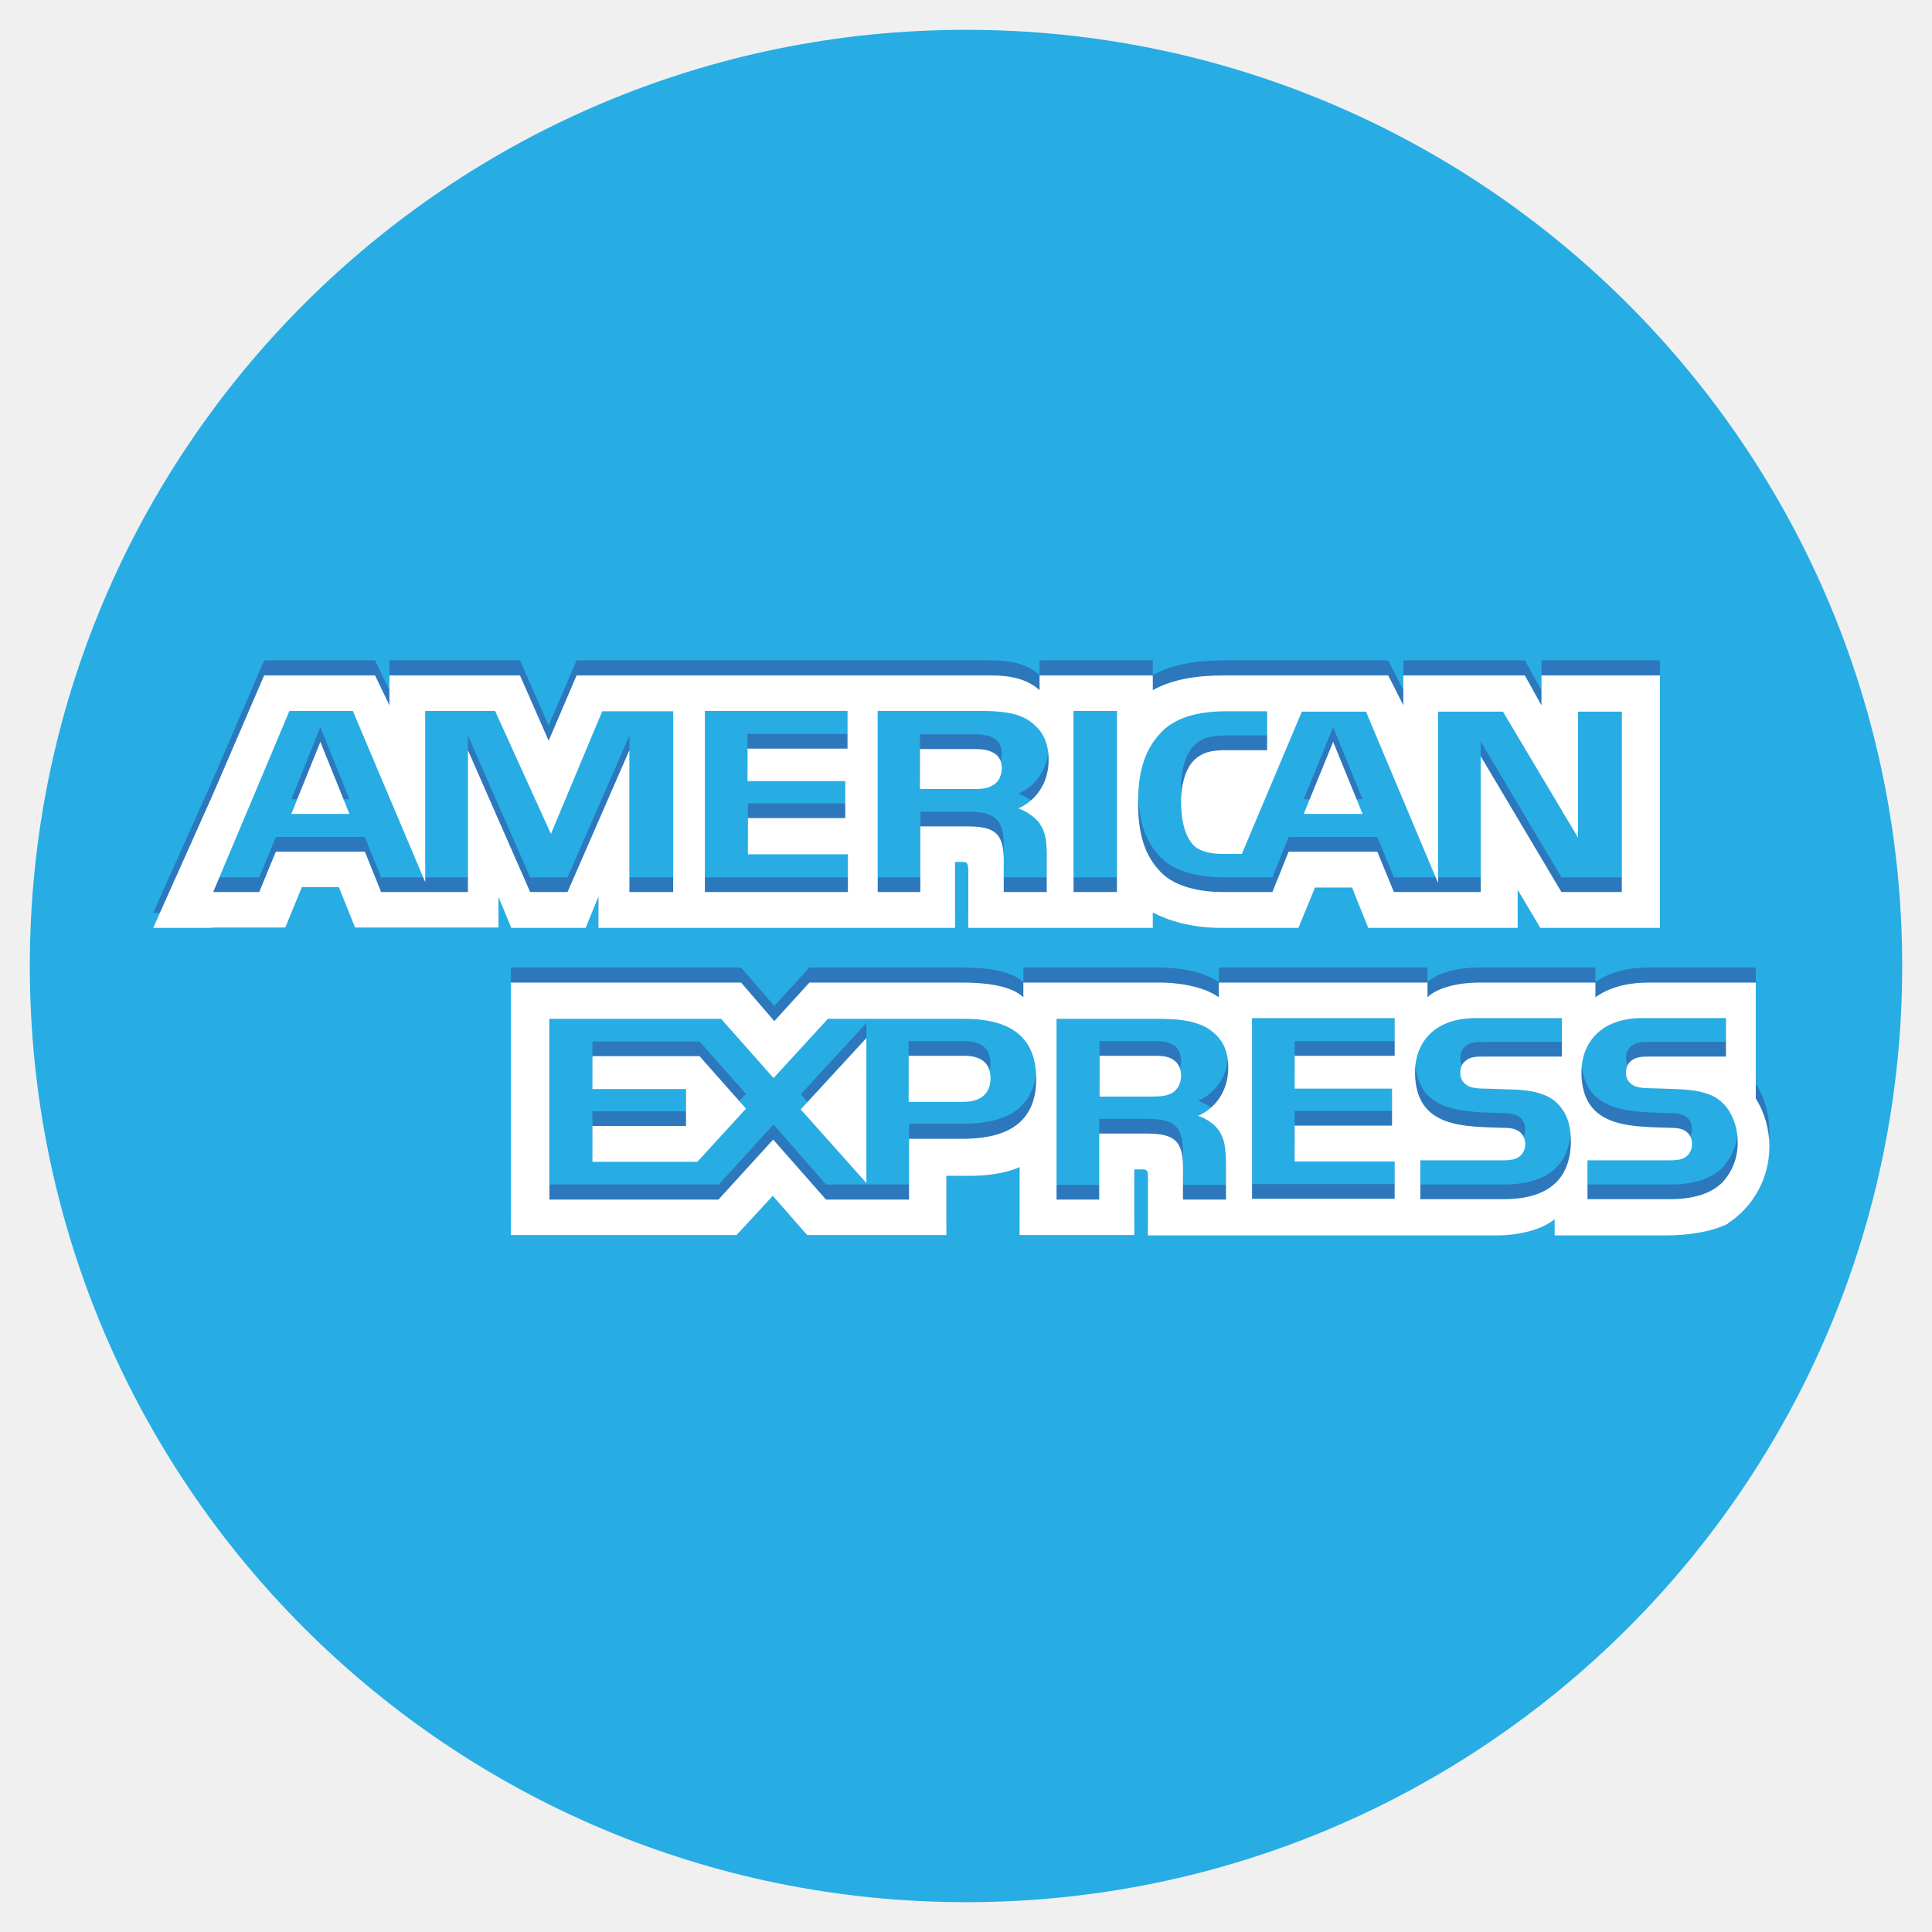
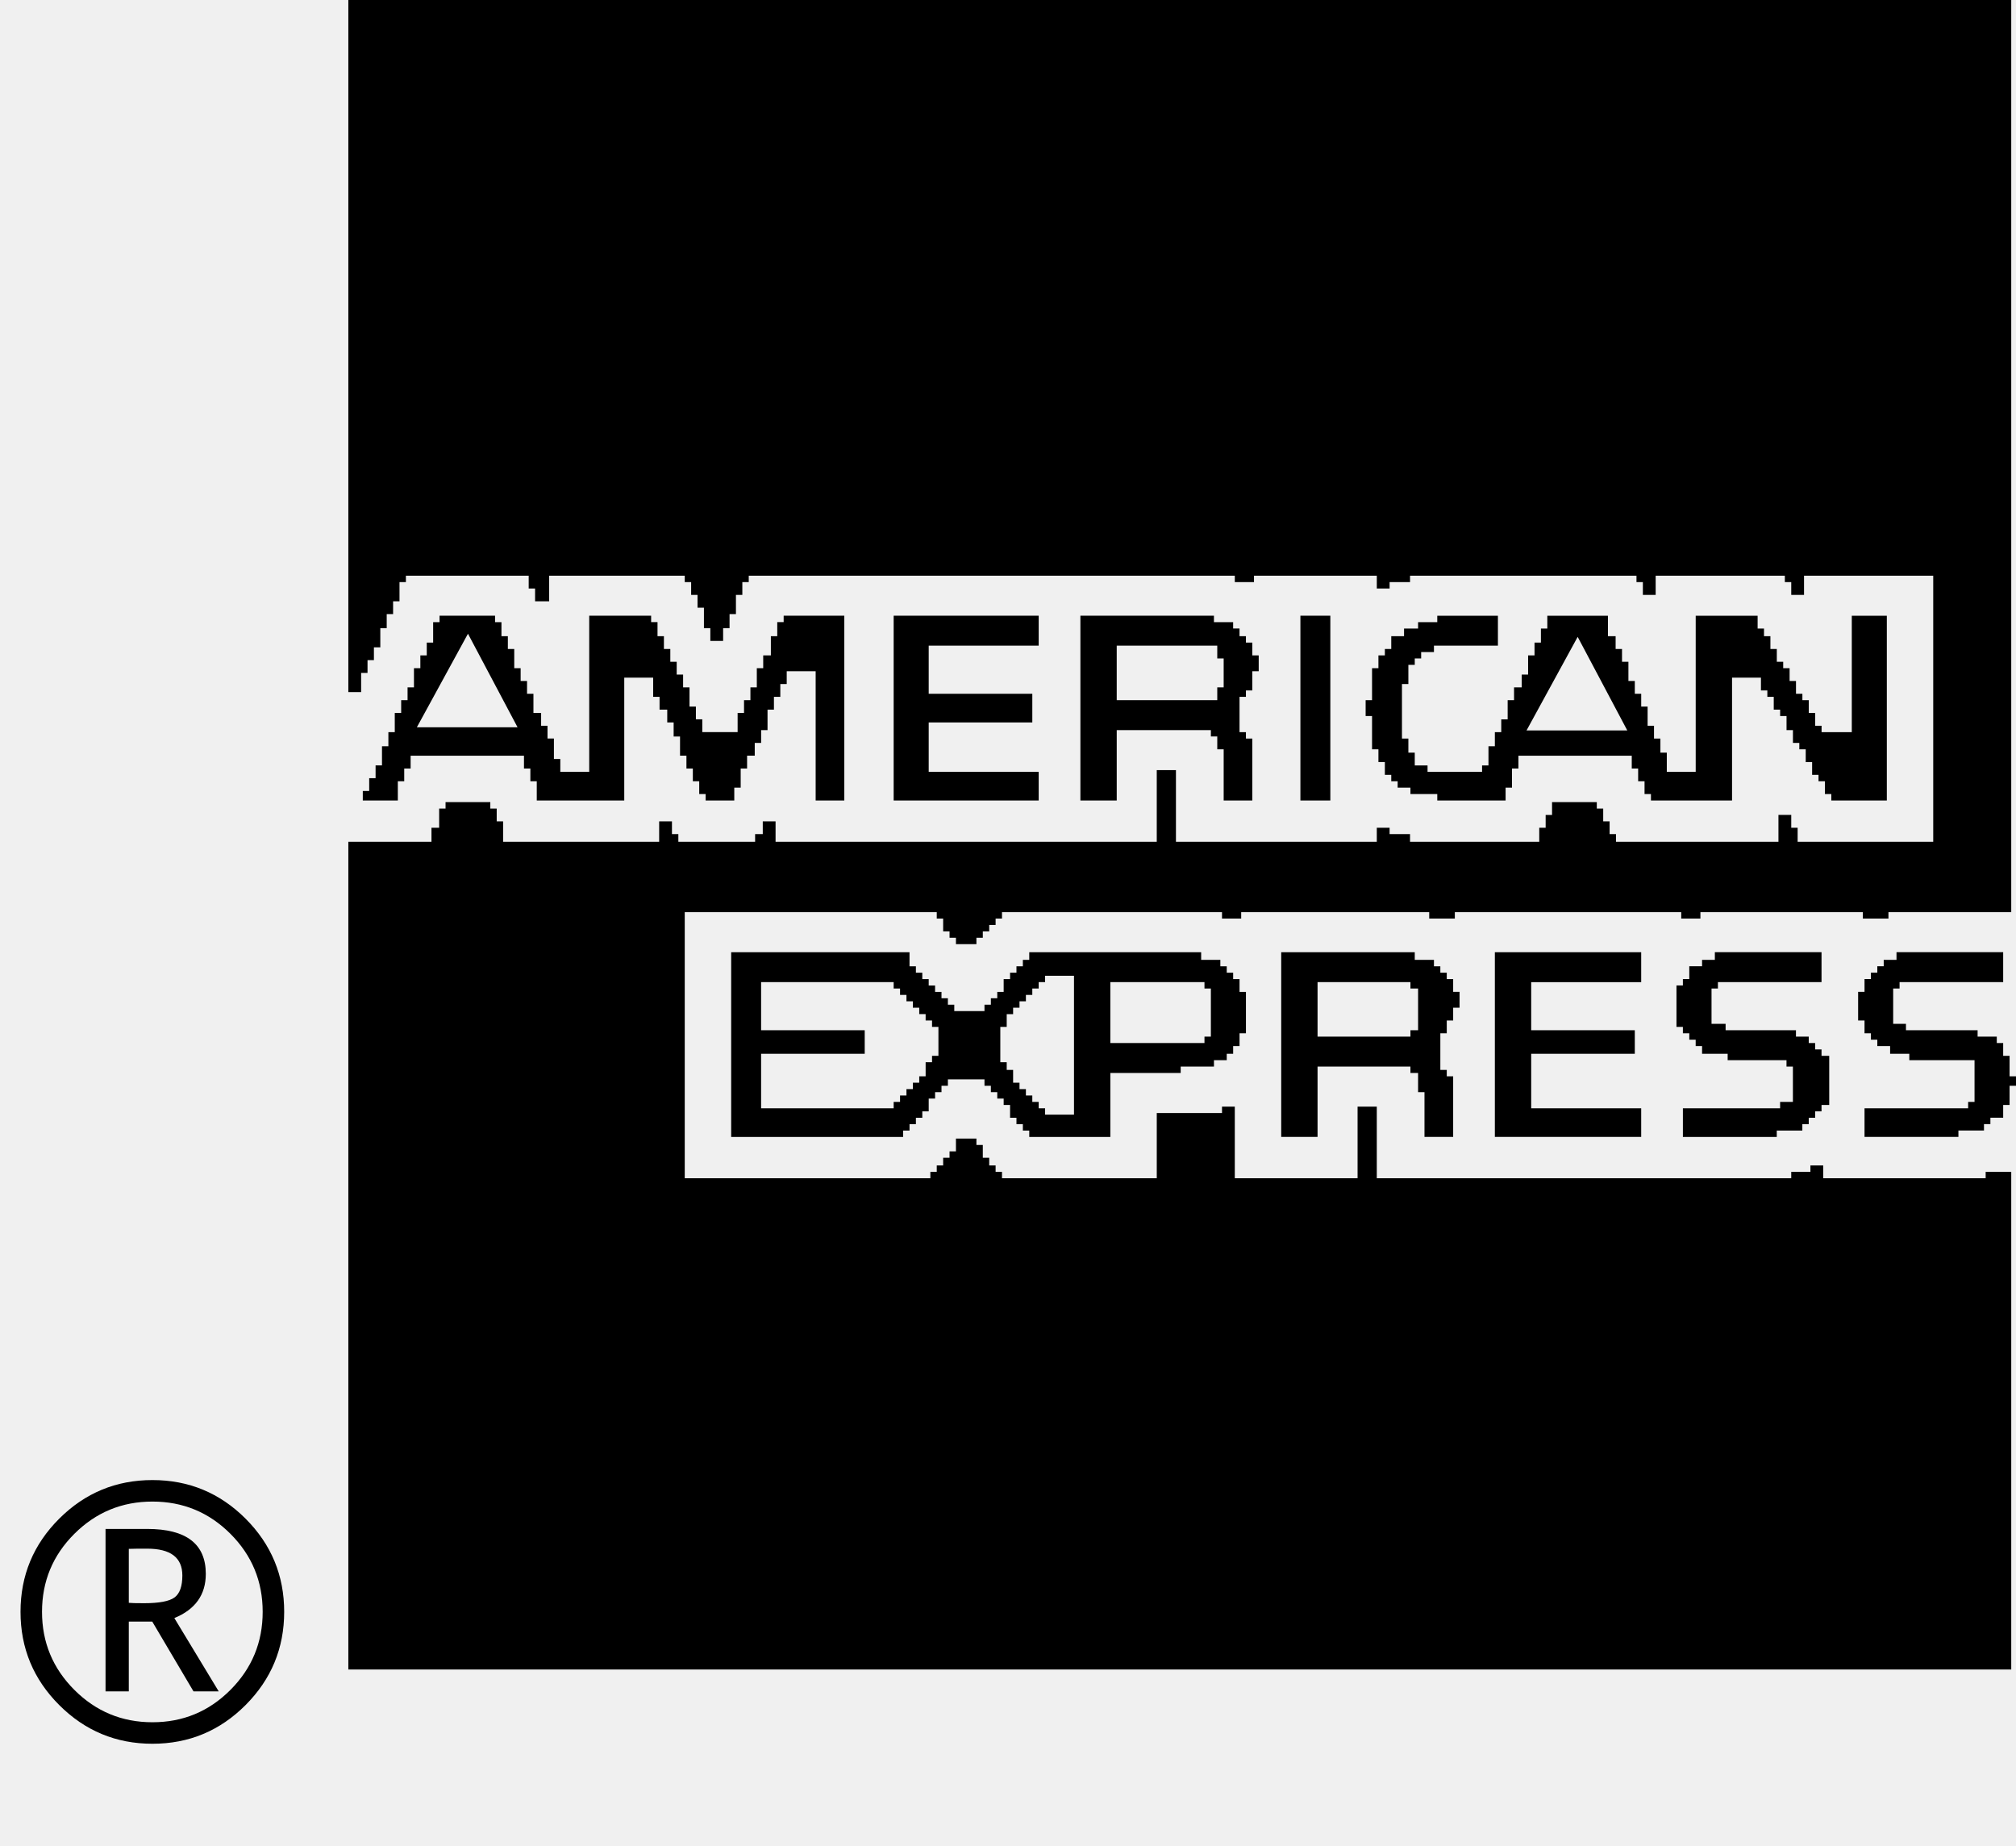
- <svg xmlns="http://www.w3.org/2000/svg" width="512" height="512" viewBox="0 0 512 512">
-   <path fill="#27ADE4" d="M7.9 256C7.9 119 119 7.9 256 7.9S504.1 119 504.1 256 393 504.1 256 504.1 7.9 393 7.9 256z" />
-   <path fill="#2D78BC" d="M92.6 211.8l-7.7-19.1-7.7 19.1m185.9-7.6c-1.6 1-3.4 1-5.6 1h-13.7v-10.6h13.9c2 0 4 .1 5.4.9 1.5.7 2.4 2.2 2.4 4.2-.1 2-.9 3.7-2.4 4.5m98 7.6l-7.8-19.1-7.8 19.1h15.6zm-182.7 20.7h-11.6v-37.6l-16.4 37.6h-9.9L124 194.9v37.6h-23l-4.3-10.7H73.1l-4.4 10.7H56.5l20.2-48h16.8l19.2 45.4v-45.4h18.5L146 217l13.6-32.5h18.8v48zm46.2 0h-37.8v-48h37.8v10h-26.5v8.6H224v9.8h-25.8v9.6h26.5v10zm53.3-35c0 7.6-5 11.6-8 12.8 2.5 1 4.6 2.6 5.6 4 1.6 2.4 1.9 4.5 1.9 8.8v9.4H266v-6c0-2.9.3-7-1.8-9.3-1.7-1.7-4.2-2.1-8.2-2.1h-12.1v17.4h-11.3v-48h26c5.8 0 10 .2 13.7 2.3 3.4 2.2 5.6 5.3 5.6 10.7m18.1 35h-11.5v-48H296v48zm133.8 0h-16l-21.4-36v36h-23l-4.4-10.7h-23.5l-4.3 10.7H324c-5.5 0-12.5-1.2-16.4-5.3-4-4.1-6-9.6-6-18.3 0-7.1 1.2-13.6 6.1-18.7 3.6-3.8 9.4-5.6 17.2-5.6h10.9v10.3H325c-4.1 0-6.5.6-8.7 2.8-1.9 2-3.3 5.8-3.3 10.9 0 5.1 1 8.8 3.1 11.3 1.7 1.9 4.9 2.5 7.9 2.5h5.1l15.9-37.7h17l19.1 45.4v-45.4h17.2l19.9 33.4v-33.4h11.6v47.8zm-373.5 9.4h19.3l4.4-10.7h9.8l4.3 10.7h38v-8.1l3.4 8.2h19.7l3.4-8.3v8.3h94.5v-17.5h1.8c1.3 0 1.7.2 1.7 2.3V242h48.9v-4.1c3.9 2.1 10.1 4.1 18.1 4.1h20.5l4.4-10.7h9.8l4.3 10.7h39.6v-10.1l6 10.1h31.7v-67h-31.4v7.9l-4.4-7.9h-32.2v7.9l-4-7.9h-43.5c-7.3 0-13.7 1-18.9 3.9V175h-30v3.9c-3.3-3-7.8-3.9-12.8-3.9H152.8l-7.4 17.3-7.6-17.3h-34.6v7.9l-3.8-7.9H70l-13.7 31.8-15.7 35.1h15.7z" />
-   <path fill="#FFF" d="M92.6 215.7l-7.7-19.1-7.7 19.1m185.9-7.6c-1.6 1-3.4 1-5.6 1h-13.7v-10.6h13.9c2 0 4 .1 5.4.9 1.5.7 2.4 2.2 2.4 4.2-.1 2.1-.9 3.7-2.4 4.5m98 7.6l-7.8-19.1-7.8 19.1h15.6zm-182.7 20.7h-11.6v-37.6l-16.4 37.6h-9.9L124 198.8v37.6h-23l-4.3-10.7H73.1l-4.4 10.7H56.5l20.2-48h16.8l19.2 45.4v-45.4h18.5L146 221l13.6-32.5h18.8v47.9zm46.2 0h-37.8v-48h37.8v10h-26.5v8.6H224v9.8h-25.8v9.6h26.5v10zm53.3-35c0 7.6-5 11.6-8 12.8 2.5 1 4.6 2.6 5.6 4 1.6 2.4 1.9 4.5 1.9 8.8v9.4H266v-6c0-2.9.3-7-1.8-9.3-1.7-1.7-4.2-2.1-8.2-2.1h-12.1v17.4h-11.3v-48h26c5.8 0 10 .2 13.7 2.3 3.4 2.2 5.6 5.3 5.6 10.7m18.1 35h-11.5v-48H296v48zm133.8 0h-16l-21.4-36v36h-23l-4.4-10.7h-23.5l-4.3 10.7H324c-5.5 0-12.5-1.2-16.4-5.3-4-4.1-6-9.6-6-18.3 0-7.1 1.2-13.6 6.1-18.7 3.6-3.8 9.4-5.6 17.2-5.6h10.9v10.3H325c-4.1 0-6.5.6-8.7 2.8-1.9 2-3.3 5.8-3.3 10.9 0 5.1 1 8.8 3.1 11.3 1.7 1.9 4.9 2.5 7.9 2.5h5.1l15.9-37.7h17l19.1 45.4v-45.4h17.2l19.9 33.4v-33.4h11.6v47.8zm-373.5 9.4h19.3l4.4-10.7h9.8l4.3 10.7h38v-8.1l3.4 8.2h19.7l3.4-8.3v8.3h94.5v-17.5h1.8c1.3 0 1.7.2 1.7 2.3v15.2h48.9v-4.1c3.9 2.1 10.1 4.1 18.1 4.1h20.5l4.4-10.7h9.8l4.3 10.7h39.6v-10.1l6 10.1h31.7V179h-31.4v7.9l-4.4-7.9h-32.2v7.9l-4-7.9h-43.5c-7.3 0-13.7 1-18.9 3.9V179h-30v3.9c-3.3-3-7.8-3.9-12.8-3.9H152.8l-7.4 17.3-7.6-17.3h-34.6v7.9l-3.8-7.9H70l-13.7 31.8-15.7 35.1h15.7z" />
-   <path fill="#2D78BC" d="M465.3 287.1v-30.7H437c-6.3 0-10.9 1.5-14.2 3.9v-3.9h-31c-4.9 0-10.8 1.2-13.5 3.9v-3.9H323v3.9c-4.4-3.2-11.8-3.9-15.3-3.9h-36.5v3.9c-3.5-3.4-11.2-3.9-15.9-3.9h-40.8l-9.3 10.2-8.8-10.2h-61v66.9h59.8l9.6-10.4 9.1 10.4h36.9v-15.7h3.6c4.9.1 10.7-.1 15.8-2.3v18h30.4v-17.4h1.5c1.9 0 2.1.1 2.1 2v15.5h92.4c5.9 0 12-1.5 15.4-4.3v4.3h29.3c6.1 0 12.1-.9 16.6-3.1v-.1c6.6-4.3 11-11.8 11-20.3 0-4.7-1.3-9.1-3.6-12.8zM255 297.8h-14.1v16.1h-22L205 298l-14.5 15.9h-44.8V266h45.5l13.9 15.7 14.4-15.7h36.1c9 0 19.1 2.5 19.1 15.8s-9.9 16-19.7 16zm68-2.1c1.6 2.3 1.8 4.5 1.9 8.8v9.5h-11.4v-6c0-2.9.3-7.2-1.8-9.4-1.7-1.7-4.2-2.1-8.3-2.1h-12.1V314H280v-48h26.1c5.7 0 9.9.3 13.6 2.3 3.6 2.2 5.8 5.2 5.8 10.6 0 7.7-5 11.6-8 12.8 2.5.9 4.6 2.6 5.5 4zm46.6-19.8h-26.5v8.7h25.8v9.8h-25.8v9.5h26.5v9.9h-37.8V266h37.8v9.9zm28.8 38h-22v-10.3h21.9c2.1 0 3.7-.3 4.6-1.2.8-.7 1.3-1.8 1.3-3.1 0-1.4-.6-2.5-1.4-3.2-.9-.7-2.1-1.1-4-1.1-10.6-.4-23.8.3-23.8-14.8 0-7 4.3-14.3 16.2-14.3h22.7v10.2h-20.7c-2.1 0-3.4.1-4.5.9-1.2.8-1.7 1.9-1.7 3.5 0 1.8 1.1 3 2.5 3.6 1.2.4 2.5.5 4.4.5l6.1.2c6.1.1 10.4 1.2 12.9 3.9 2.2 2.3 3.4 5.2 3.4 10.1-.2 10.3-6.5 15.1-17.9 15.1zm58.2-4.6c-3 3.1-7.8 4.6-14.1 4.6h-21.8v-10.3h21.8c2.2 0 3.7-.3 4.6-1.2.8-.7 1.3-1.8 1.3-3.1 0-1.4-.5-2.5-1.4-3.2-.8-.7-2-1.1-4-1.1-10.6-.4-23.9.3-23.9-14.8 0-7 4.4-14.3 16.2-14.3h22.1v10.2h-20.2c-2.1 0-3.4.1-4.6.9-1.2.8-1.7 1.9-1.7 3.4 0 1.8 1 3 2.5 3.6 1.2.4 2.5.5 4.4.5l6.1.2c6.2.2 10.3 1.2 12.8 3.9.5.4.7.8 1.1 1.2-.1-.2-.3-.3-.4-.5 2 2.6 3.1 5.9 3.1 9.4.1 4.1-1.4 7.8-3.9 10.6zm-271.3-33.4l12.4 14-12.9 14.1H157v-9.5h24.8v-9.8H157V276h28.3zm26.9 14.1l17.4-18.9v38.4L212.2 290zm50.3-8.2c0 4.2-2.7 6.3-7.1 6.3h-14.6v-12.2h14.8c4.1 0 6.9 1.7 6.9 5.9zm50.5-.7c0 2.1-.9 3.7-2.3 4.6-1.5.9-3.4 1-5.6 1h-13.7v-10.8h13.9c2 0 4 0 5.4.9 1.4.7 2.3 2.2 2.3 4.3z" />
-   <path fill="#FFF" d="M465.3 291.1v-30.7H437c-6.3 0-10.9 1.5-14.2 3.9v-3.9h-31c-4.9 0-10.8 1.2-13.5 3.9v-3.9H323v3.9c-4.4-3.2-11.8-3.9-15.3-3.9h-36.5v3.9c-3.5-3.4-11.2-3.9-15.9-3.9h-40.8l-9.3 10.2-8.8-10.2h-61v66.9h59.8l9.6-10.4 9.1 10.4h36.9v-15.7h3.6c4.9.1 10.7-.1 15.8-2.3v18h30.4v-17.4h1.5c1.9 0 2.1.1 2.1 2v15.5h92.4c5.9 0 12-1.5 15.4-4.3v4.3h29.3c6.1 0 12.1-.9 16.6-3.1v-.1c6.6-4.3 11-11.8 11-20.3 0-4.8-1.3-9.1-3.6-12.8zM255 301.8h-14.1v16.1h-22l-14-15.9-14.5 15.9h-44.8V270h45.5l13.9 15.7 14.4-15.7h36.1c9 0 19.1 2.5 19.1 15.8.1 13.2-9.8 16-19.6 16zm68-2.2c1.6 2.3 1.8 4.5 1.9 8.8v9.5h-11.4v-6c0-2.9.3-7.2-1.8-9.4-1.7-1.7-4.2-2.1-8.3-2.1h-12.1v17.5H280V270h26.1c5.7 0 9.9.3 13.6 2.3 3.6 2.2 5.8 5.2 5.8 10.6 0 7.7-5 11.6-8 12.8 2.5.8 4.6 2.5 5.5 3.9zm46.6-19.8h-26.5v8.7h25.8v9.8h-25.8v9.5h26.5v9.9h-37.8v-47.9h37.8v10zm28.8 38h-22v-10.3h21.9c2.1 0 3.7-.3 4.6-1.2.8-.7 1.3-1.8 1.3-3.1 0-1.4-.6-2.5-1.4-3.2-.9-.7-2.1-1.1-4-1.1-10.6-.4-23.8.3-23.8-14.8 0-7 4.3-14.3 16.2-14.3h22.7V280h-20.7c-2.1 0-3.4.1-4.5.9-1.2.8-1.7 1.9-1.7 3.5 0 1.8 1.1 3 2.5 3.6 1.2.4 2.5.5 4.4.5l6.1.2c6.1.1 10.4 1.2 12.9 3.9 2.2 2.3 3.4 5.2 3.4 10.1-.2 10.3-6.5 15.1-17.9 15.1zm58.2-4.6c-3 3.1-7.8 4.6-14.1 4.6h-21.8v-10.3h21.8c2.2 0 3.7-.3 4.6-1.2.8-.7 1.3-1.8 1.3-3.1 0-1.4-.5-2.5-1.4-3.2-.8-.7-2-1.1-4-1.1-10.6-.4-23.9.3-23.9-14.8 0-7 4.4-14.3 16.2-14.3h22.1V280h-20.2c-2.1 0-3.4.1-4.6.9-1.2.8-1.7 1.9-1.7 3.4 0 1.8 1 3 2.5 3.6 1.2.4 2.5.5 4.4.5l6.1.2c6.2.2 10.3 1.2 12.8 3.9.5.4.7.8 1.1 1.2-.1-.2-.3-.3-.4-.5 2 2.6 3.1 5.9 3.1 9.4.1 4.1-1.4 7.8-3.9 10.6zm-271.3-33.4l12.4 14-12.9 14.1H157v-9.5h24.8v-9.8H157v-8.7h28.3zm26.9 14.2l17.4-18.9v38.4L212.2 294zm50.3-8.3c0 4.2-2.7 6.3-7.1 6.3h-14.6v-12.2h14.8c4.1 0 6.9 1.7 6.9 5.9zm50.5-.7c0 2.1-.9 3.7-2.3 4.6-1.5.9-3.4 1-5.6 1h-13.7v-10.8h13.9c2 0 4 0 5.4.9 1.4.8 2.3 2.3 2.3 4.3z" />
+ <svg xmlns="http://www.w3.org/2000/svg" width="2500" height="2289" viewBox="0 0 398.731 365.071">
+   <path d="M68.896 330.169V166.473h16.443v-2.778h1.518v-3.794h1.266v-1.271h8.854v1.271h1.263v2.529h1.266v4.043h30.865v-4.043h2.531v2.529h1.264v1.514h15.183v-1.514h1.514v-2.529h2.531v4.043h75.393v-14.167h3.795v14.167h39.725v-2.778h2.531v1.264h4.043v1.514h25.557v-2.778h1.266v-2.531h1.266v-2.535h8.852v1.271h1.266v2.529h1.266v2.529h1.264v1.514h32.13v-5.309h2.531v2.531h1.263v2.778h26.818V113.85h-25.553v3.795h-2.528v-2.529h-1.266v-1.266h-25.55v3.795h-2.531v-2.529h-1.264v-1.266h-44.785v1.266h-4.043v1.266h-2.531v-2.531h-24.291v1.266h-3.794v-1.266h-96.136v1.266h-1.266v2.529h-1.266v3.794h-1.263v2.786h-1.271v2.529h-2.529v-2.529h-1.266v-4.049h-1.266v-2.531h-1.264v-2.529h-1.265v-1.266h-26.816v5.06h-2.786v-2.529h-1.263v-2.531H80.28v1.266h-1.266v3.794h-1.266v2.529h-1.263v2.786H75.22v3.794h-1.266v2.529H72.69v2.531h-1.265v3.794h-2.529V0h328.893v180.394h-24.286v1.264h-5.06v-1.264h-32.131v1.264h-3.794v-1.264h-44.777v1.264h-5.065v-1.264h-37.19v1.264h-3.794v-1.264h-43.514v1.264h-1.263v1.266h-1.266v1.265h-1.266v1.264h-1.263v1.266h-4.051v-1.266h-1.264v-1.264h-1.265v-2.53h-1.266v-1.264h-49.843v52.621h48.579v-1.264h1.264v-1.266h1.266v-1.52h1.265v-1.264h1.264v-2.531h4.051v1.266h1.263v2.529h1.266v1.52h1.266v1.266h1.263v1.264h30.61v-12.901h12.904v-1.266h2.53v14.167h24.284v-14.167h3.801v14.167h81.97v-1.264h3.794v-1.266h2.529v2.529h32.13v-1.264h5.06v98.418H68.896zm150.709-123.896h18.62v-1.266h1.266v-9.512h-1.266v-1.265h-18.62v12.043zm1.264-67.807h19.886v-2.529h1.266v-5.719h-1.266v-2.529h-19.886v10.777zm-76.254 86.376V188.31h35.272v2.786h1.263v1.266h1.266v1.264h1.266v1.266h1.263v1.265h1.266v1.264h1.266v1.266h1.263v1.266h5.974v-1.266h1.265v-1.266h1.263v-1.264h1.266v-2.53h1.266v-1.264h1.264v-1.266h1.265v-1.271h1.266v-1.515h34v1.515h3.795v1.271h1.266v1.266h1.266v1.264h1.264v2.53h1.266v8.196h-1.266v2.528h-1.264v1.521h-1.266v1.263h-2.529v1.267h-6.58v1.265h-13.912v12.647H203.57v-1.264h-1.266v-1.266h-1.265v-1.266h-1.264v-2.529h-1.266v-1.265h-1.266v-1.264h-1.263v-1.266h-1.265v-1.266h-7.237v1.266h-1.266v1.266h-1.266v1.264h-1.263v2.53h-1.266v1.264h-1.266v1.266h-1.263v1.266h-1.266v1.264h-34.007v-.002zm108.788 0V188.31h26.413v1.515h3.795v1.271h1.264v1.266h1.271v1.264h1.266v2.53h1.263v3.136h-1.263v2.529h-1.266v2.531h-1.271v7.236h1.271v1.264h1.266v11.99h-5.673v-8.853h-1.266v-3.795h-1.512v-1.265H260.59v13.912h-7.187v.001zm42.255 0V188.31H324.6v5.922h-21.756v9.513h20.492v4.656h-20.492v10.776H324.6v5.665h-28.942zm37.19 0v-5.665h19.227v-1.266h2.531v-6.981h-1.266v-1.267h-11.638V208.4h-5.06v-1.521h-1.266v-1.266h-1.264v-1.263h-1.266v-1.266h-1.266v-8.195h1.266v-1.266h1.266v-2.529h2.529v-1.271h2.528v-1.515h21.099v5.922h-20.492v1.265h-1.264v6.983h2.784v1.265h13.914v1.264h2.529v1.266h1.265v1.266h1.264v1.264h1.521v9.715h-1.521v1.266h-1.264v1.264h-1.265v1.266h-1.266v1.266h-5.058v1.264h-18.567v-.002zm35.924 0v-5.665h20.492v-1.266h1.266v-8.248h-12.903V208.4h-3.795v-1.521h-2.53v-1.266h-1.264v-1.263h-1.266v-2.531h-1.266v-5.665h1.266v-2.53h1.266v-1.264h1.264v-1.266h1.265v-1.271h2.529v-1.515h21.099v5.922h-20.492v1.265h-1.264v6.983h2.529v1.265h14.169v1.264h3.794v1.266h1.264v2.529h1.266v4.049h1.271v1.872h-1.271v3.794h-1.266v2.529h-2.528v1.266H392.4v1.266h-5.059v1.264h-18.569zm-162.07-4.402h5.717v-27.473h-5.717v1.264h-1.266v1.265h-1.264v1.266h-1.265v1.264h-1.266v1.266h-1.264v1.266h-1.266v2.529h-1.266v6.982h1.266v1.52h1.266v2.529h1.264v1.266h1.266v1.264h1.265v1.265h1.264v1.266h1.266v1.261zm-56.168-1.263h26.217v-1.266h1.264v-1.265h1.266v-1.264h1.266v-1.266h1.263v-1.266h1.265v-2.783h1.266v-1.266h1.264v-5.717h-1.264v-1.266h-1.266v-1.264h-1.265v-1.266h-1.263v-1.266h-1.266v-1.264h-1.266v-1.266h-1.264v-1.265h-26.217v9.513h20.493v4.656h-20.493v10.781zm110.056-14.169h18.372v-1.264h1.512v-8.248h-1.512v-1.265H260.59v10.777zM71.755 158.306v-1.876h1.266v-2.531h1.263v-2.529h1.266v-3.795h1.265v-2.785h1.264v-3.795h1.266v-2.529h1.265v-2.529h1.264v-3.794h1.266v-2.531h1.265v-2.529h1.264v-4.049h1.266v-1.266h10.979v1.266h1.266v2.783h1.266v2.531h1.264v3.794h1.265v2.529h1.266v2.529h1.264v3.794h1.52v2.531h1.266v2.529h1.265v4.049h1.263v2.531h5.719v-30.868h12.245v1.266h1.263v2.783h1.266v2.531h1.266v2.529h1.263v2.529h1.266v2.531h1.266v3.794h1.263v2.529h1.266v2.529h6.988v-3.795h1.266v-2.529h1.266v-2.529h1.263v-3.794h1.266v-2.531h1.514v-3.794h1.263v-2.783h1.266v-1.266h11.996v36.538h-5.667V132.75H155.6v2.529h-1.266v2.529h-1.263v2.531h-1.266v4.049h-1.266v2.529h-1.263v2.529h-1.514v2.531h-1.266v3.794h-1.267v2.535h-5.669v-1.27h-1.265v-2.53h-1.263v-2.529h-1.266v-2.531H134.5v-3.794h-1.264v-2.784h-1.266v-2.529h-1.52v-2.531h-1.266v-3.794h-5.717v24.293h-17.304v-3.8h-1.264v-2.529h-1.265v-2.531H81.216v2.531H79.95v2.529h-1.266v3.8h-6.929v-.001zm104.996 0v-36.538h28.686v5.921h-21.755v9.512h20.492v5.666h-20.492v9.769h21.755v5.67h-28.686zm36.934 0v-36.538h26.413v1.266h3.795v1.265h1.264v1.518h1.266v1.266h1.265v2.529h1.264v3.138h-1.264v3.794h-1.265v1.263h-1.266v6.983h1.266v1.265h1.265v12.25h-5.666v-10.124h-1.266v-2.531h-1.264v-1.263H220.87v13.918h-7.185v.001zm43.513 0v-36.538h5.921v36.538h-5.921zm27.071 0v-1.27h-5.307v-1.265h-2.531v-1.265h-1.263v-1.266h-1.266v-2.529h-1.271v-2.529h-1.264v-6.581h-1.266v-3.135h1.266v-6.323h1.264v-2.531h1.271v-1.263h1.266v-2.531h2.528V124.3h2.777v-1.265h3.795v-1.266h11.995v5.921h-12.652v1.266h-2.531v1.263h-1.264v1.266h-1.265v3.794h-1.266v10.777h1.266v2.786h1.265v2.529h2.529v1.266h10.783v-1.266h1.266v-3.795h1.264v-2.785h1.265v-2.529h1.266v-3.794h1.264v-2.529h1.514v-2.531h1.266v-3.794h1.271v-2.529h1.264v-2.784h1.266v-2.531h11.989v4.049h1.521v2.531h1.264v2.529h1.266v3.794h1.265v2.529h1.264v2.531h1.266v3.794h1.266v2.529h1.264v2.786h1.266v3.795h5.717v-30.868h12.246v2.531h1.264v1.518h1.266v2.531h1.266v2.529h1.263v1.266h1.266v2.529h1.266v2.529h1.264v1.265h1.266v2.529h1.265v2.531h1.264v1.264h5.974v-23.022h6.931v36.538h-10.979v-1.27h-1.266v-2.53h-1.266v-1.266h-1.264v-2.529h-1.265v-2.529h-1.266v-1.266h-1.264v-2.529h-1.266v-2.786h-1.266v-1.263h-1.263v-2.531h-1.267v-1.263h-1.265v-2.531h-5.717v24.293H326.53v-1.27h-1.266v-2.53h-1.266v-2.529h-1.263v-2.531h-22.417v2.531h-1.27v3.794h-1.266v2.535h-13.513v-.001zm17.655-13.854h19.925l-9.812-18.505-10.113 18.505zm-219.477-.622h19.918l-9.809-18.505-10.109 18.505z" fill-rule="evenodd" clip-rule="evenodd" />
+   <path d="M4.059 318.76c0-7.19 2.551-13.33 7.654-18.42s11.249-7.635 18.439-7.635c7.19 0 13.33 2.545 18.42 7.635 5.089 5.09 7.635 11.229 7.635 18.42s-2.545 13.337-7.635 18.439c-5.09 5.104-11.229 7.654-18.42 7.654-7.19 0-13.336-2.551-18.439-7.654-5.103-5.102-7.654-11.249-7.654-18.439zm47.895 0c0-6.03-2.126-11.172-6.378-15.424-4.252-4.253-9.393-6.379-15.424-6.379-6.03 0-11.178 2.126-15.443 6.379-4.266 4.252-6.398 9.394-6.398 15.424s2.132 11.179 6.398 15.443c4.265 4.266 9.413 6.398 15.443 6.398 6.031 0 11.172-2.133 15.424-6.398 4.252-4.265 6.378-9.413 6.378-15.443zM38.27 334.493l-8.157-13.801h-4.639v13.801h-4.6v-32.124h8.234c7.731 0 11.597 2.964 11.597 8.892 0 4.123-2.075 7.035-6.224 8.736l8.775 14.496H38.27zm-12.795-28.181v10.669c.387.052 1.392.077 3.015.077 2.989 0 5-.38 6.03-1.14s1.546-2.21 1.546-4.35c0-3.53-2.319-5.296-6.958-5.296h-1.817l-1.816.04z" />
</svg>
